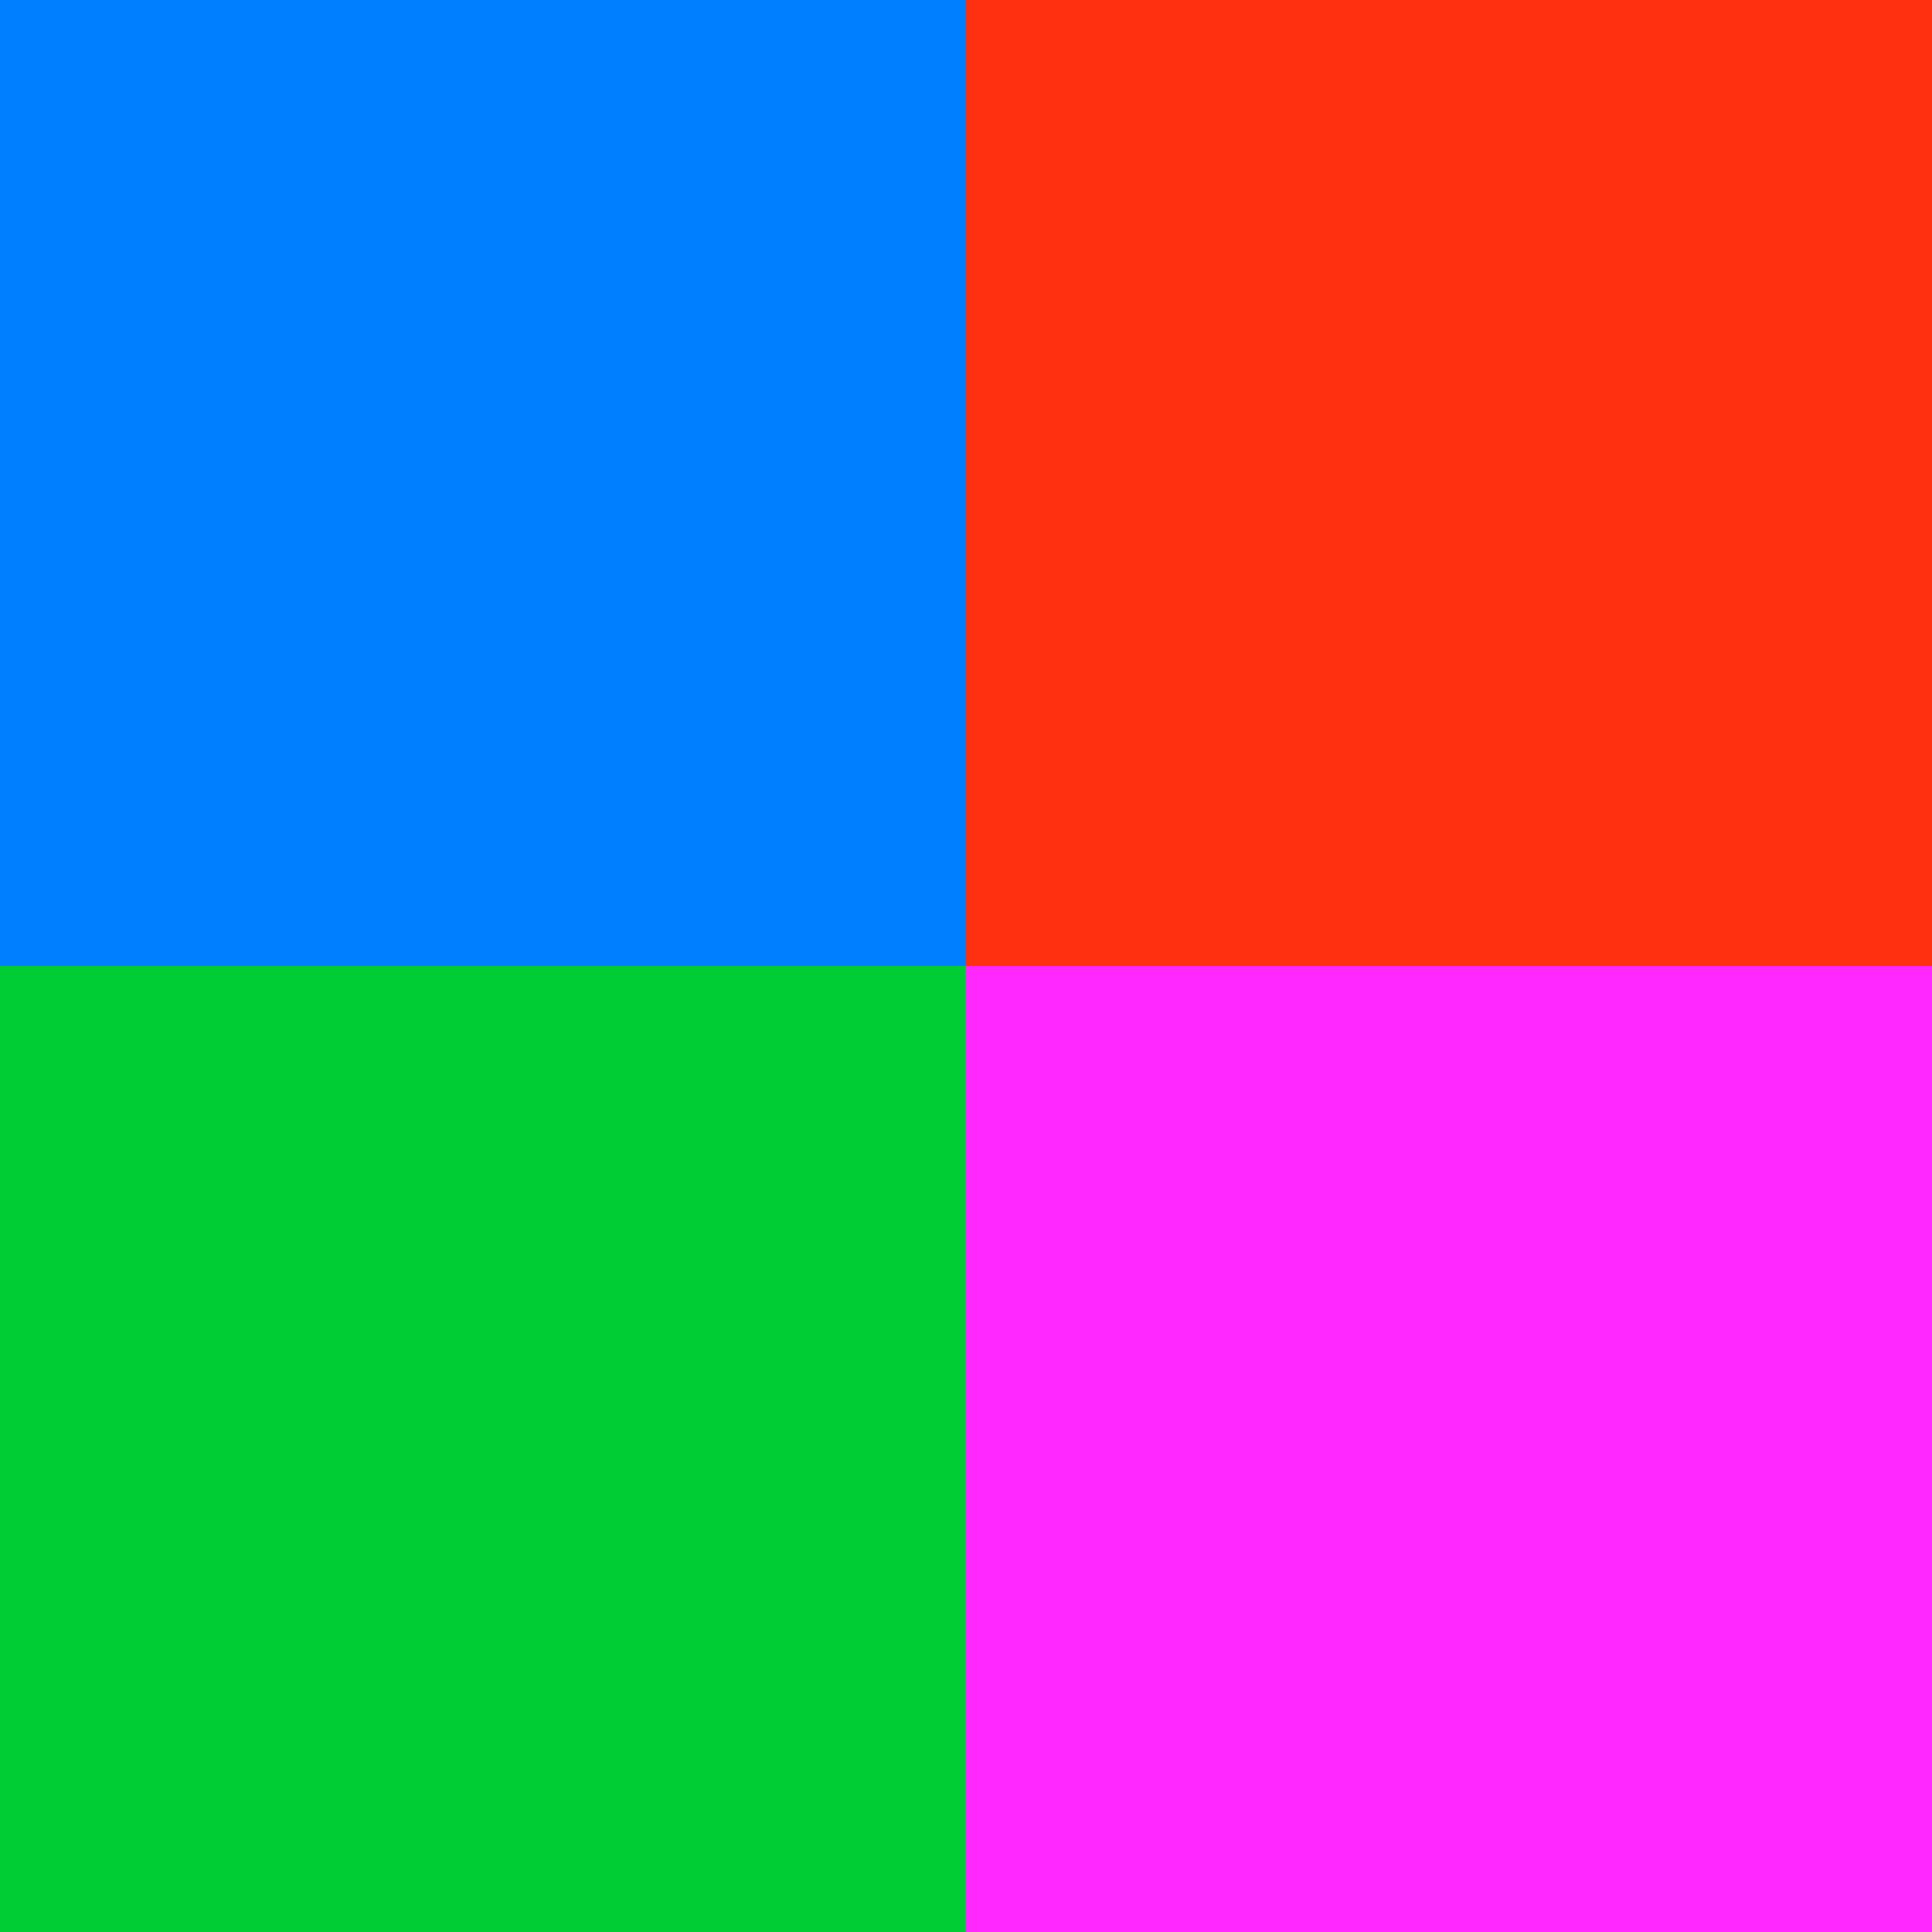
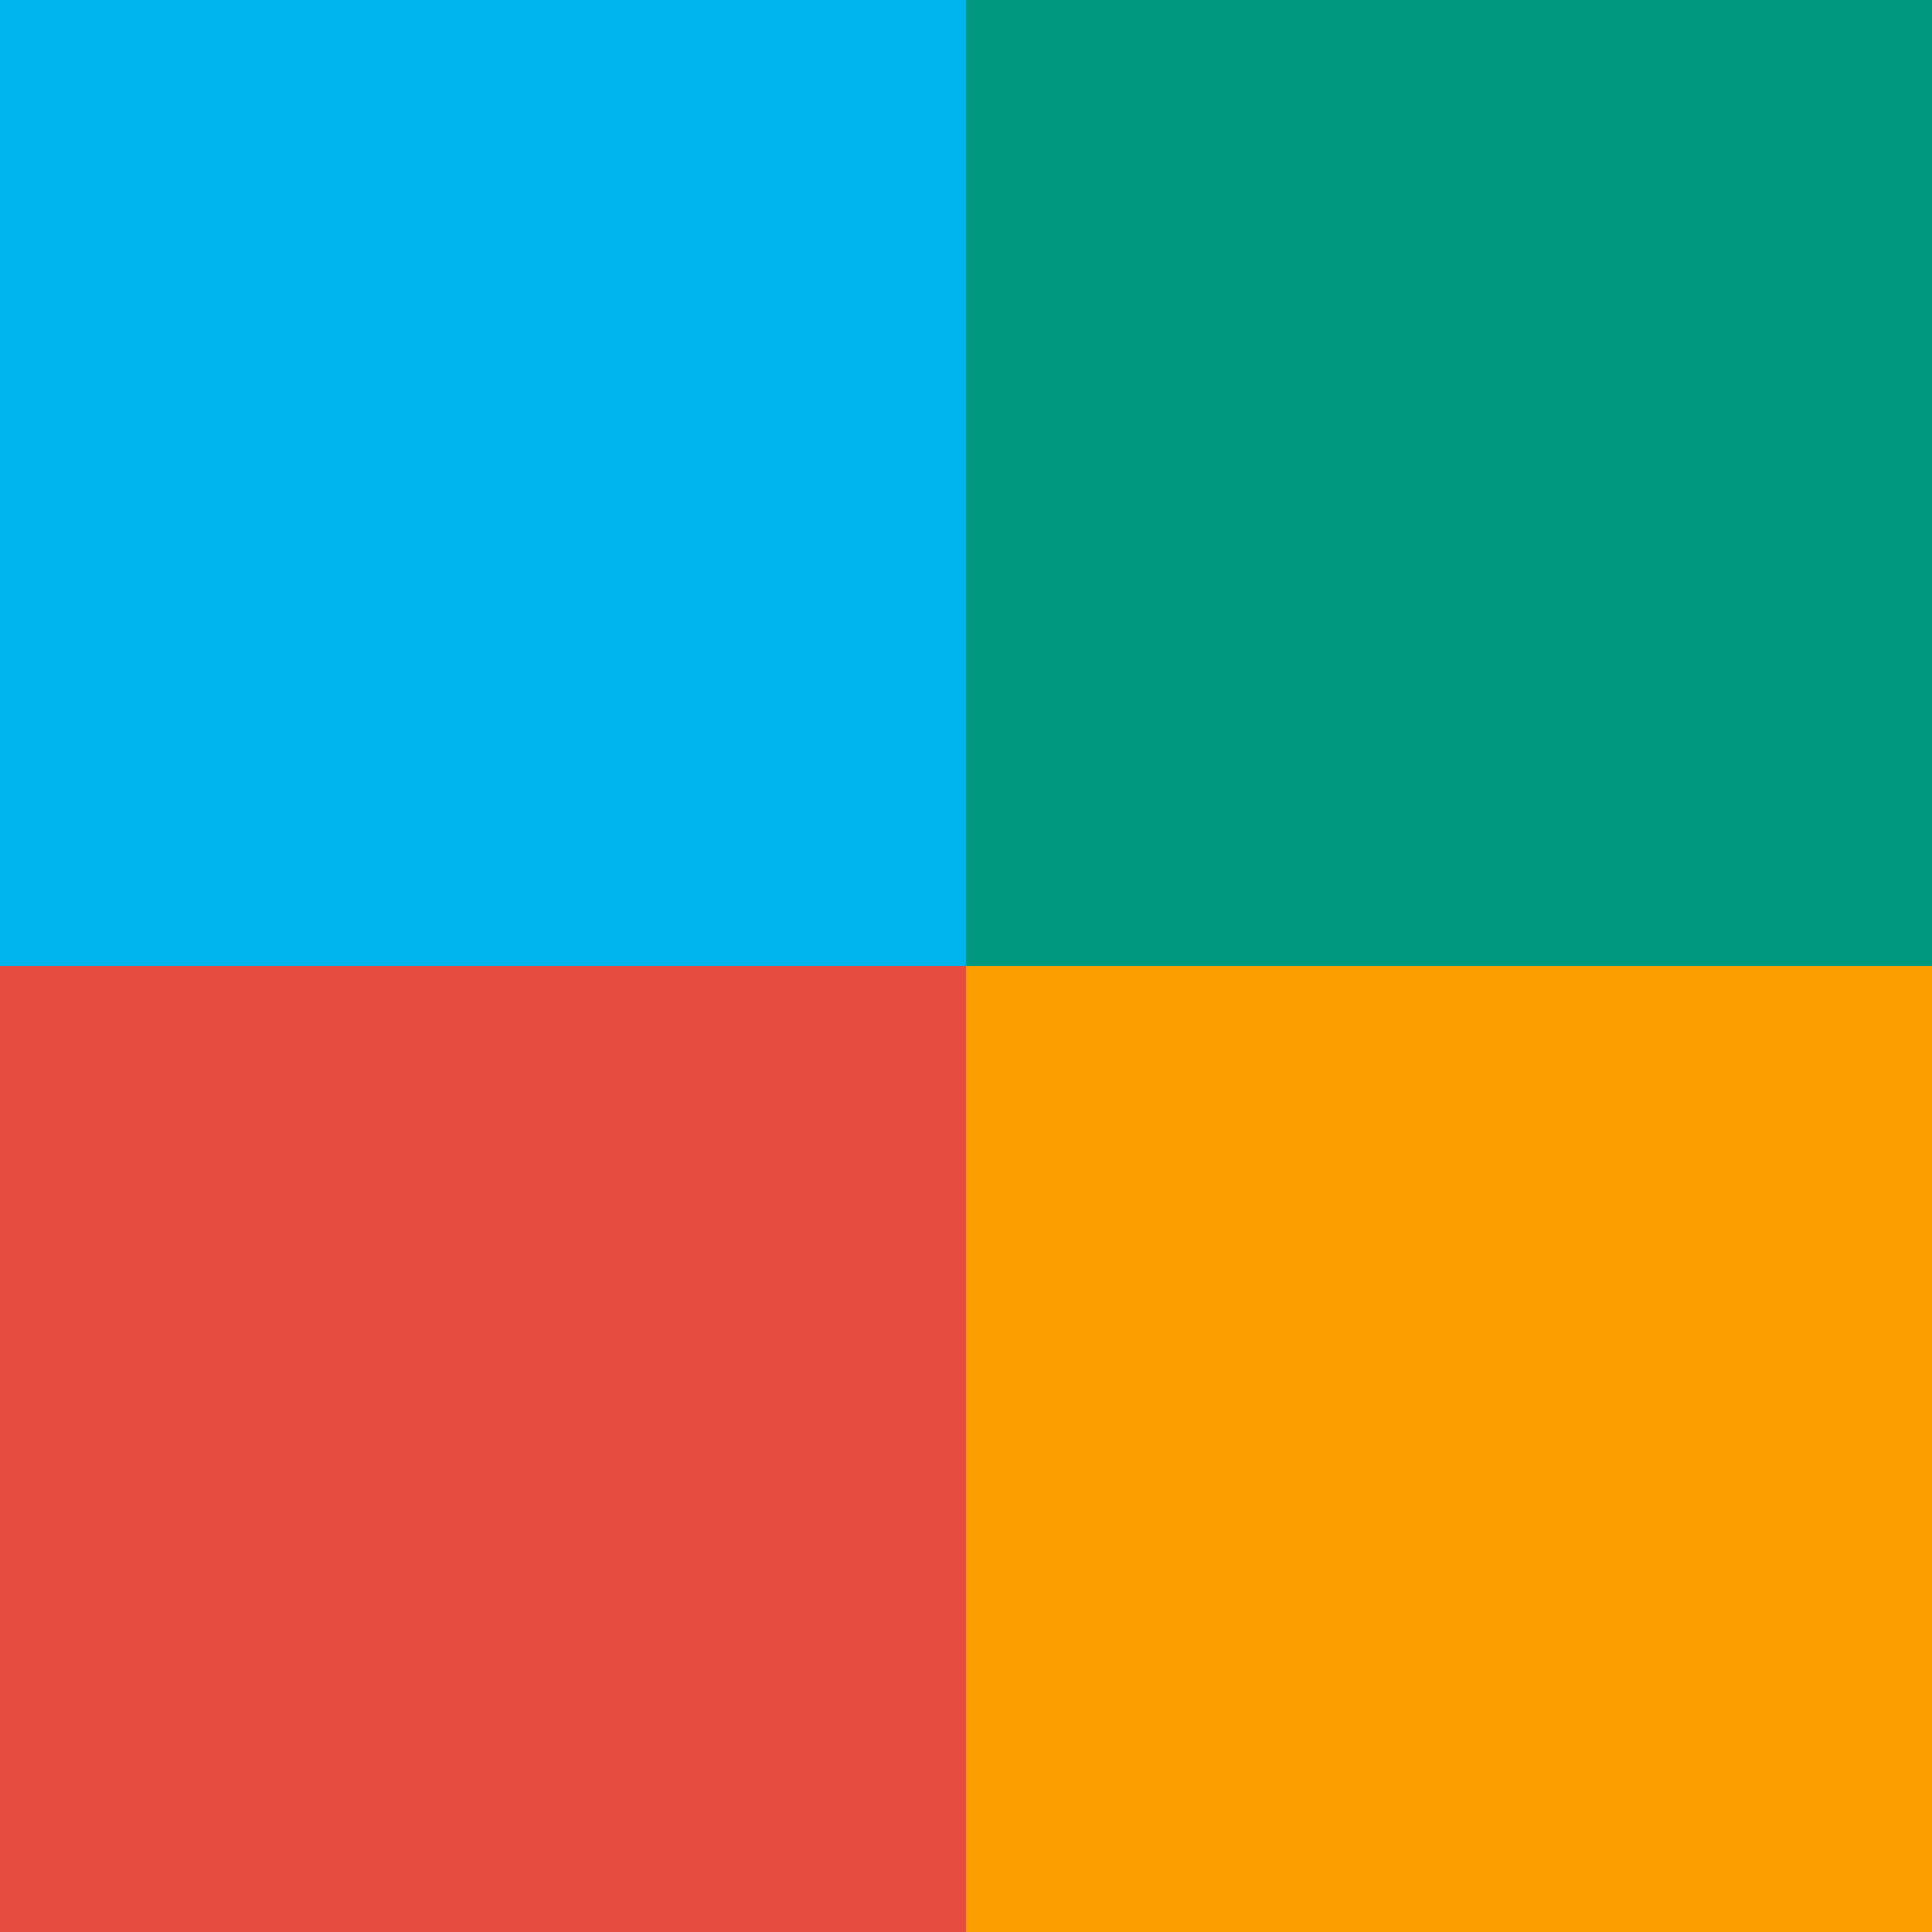
<svg xmlns="http://www.w3.org/2000/svg" width="18pt" height="18pt" viewBox="0 0 18 18" version="1.1">
  <g id="surface1">
-     <path style=" stroke:none;fill-rule:evenodd;fill:rgb(100%,16%,100%);fill-opacity:1;" d="M 9.0 9.0 L 9.0 18.0 L 18.0 18.0 L 18.0 9.0 Z M 9.0 9.0 " />
-     <path style=" stroke:none;fill-rule:evenodd;fill:rgb(0%,50%,100%);fill-opacity:1;" d="M 0.0 0.0 L 0.0 9.0 L 9.0 9.0 L 9.0 0.0 Z M 0.0 0.0 " />
-     <path style=" stroke:none;fill-rule:evenodd;fill:rgb(0%,80%,20%);fill-opacity:1;" d="M 0.0 9.0 L 0.0 18.0 L 9.0 18.0 L 9.0 9.0 Z M 0.0 9.0 " />
-     <path style=" stroke:none;fill-rule:evenodd;fill:rgb(100%,19%,6%);fill-opacity:1;" d="M 9.0 0.0 L 9.0 9.0 L 18.0 9.0 L 18.0 0.0 Z M 9.0 0.0 " />
+     <path style=" stroke:none;fill-rule:evenodd;fill:rgb(0%,71%,93%);fill-opacity:1;" d="M 0.0 0.0 L 0.0 9.0 L 9.0 9.0 L 9.0 0.0 Z M 0.0 0.0 " />
+     <path style=" stroke:none;fill-rule:evenodd;fill:rgb(0%,60%,50%);fill-opacity:1;" d="M 9.0 0.0 L 9.0 9.0 L 18.0 9.0 L 18.0 0.0 Z M 9.0 0.0 " />
+     <path style=" stroke:none;fill-rule:evenodd;fill:rgb(99%,62%,0%);fill-opacity:1;" d="M 9.0 9.0 L 9.0 18.0 L 18.0 18.0 L 18.0 9.0 Z M 9.0 9.0 " />
+     <path style=" stroke:none;fill-rule:evenodd;fill:rgb(90%,30%,25%);fill-opacity:1;" d="M 0.0 9.0 L 0.0 18.0 L 9.0 18.0 L 9.0 9.0 Z M 0.0 9.0 " />
  </g>
</svg>
